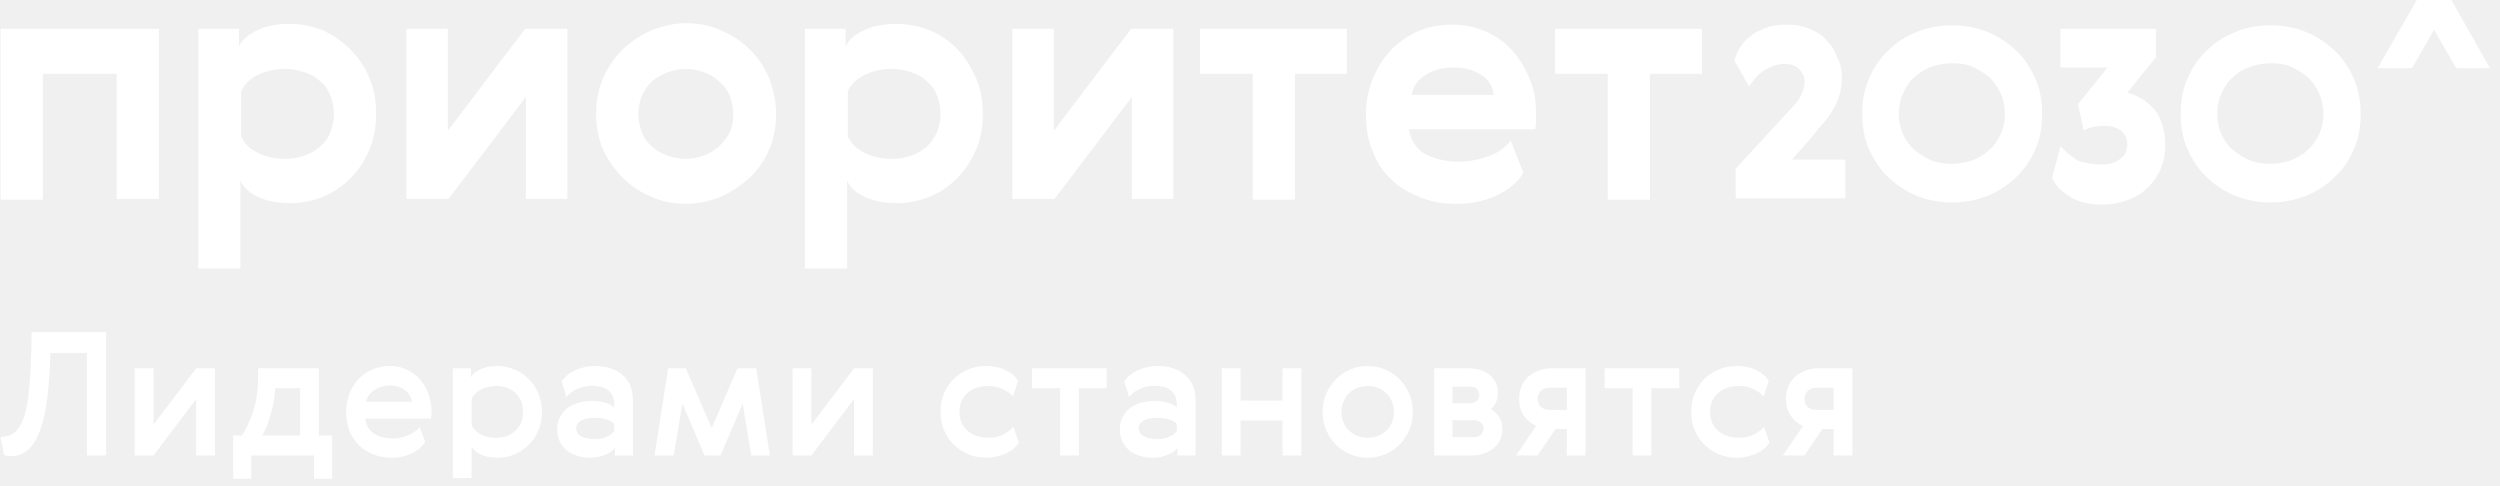
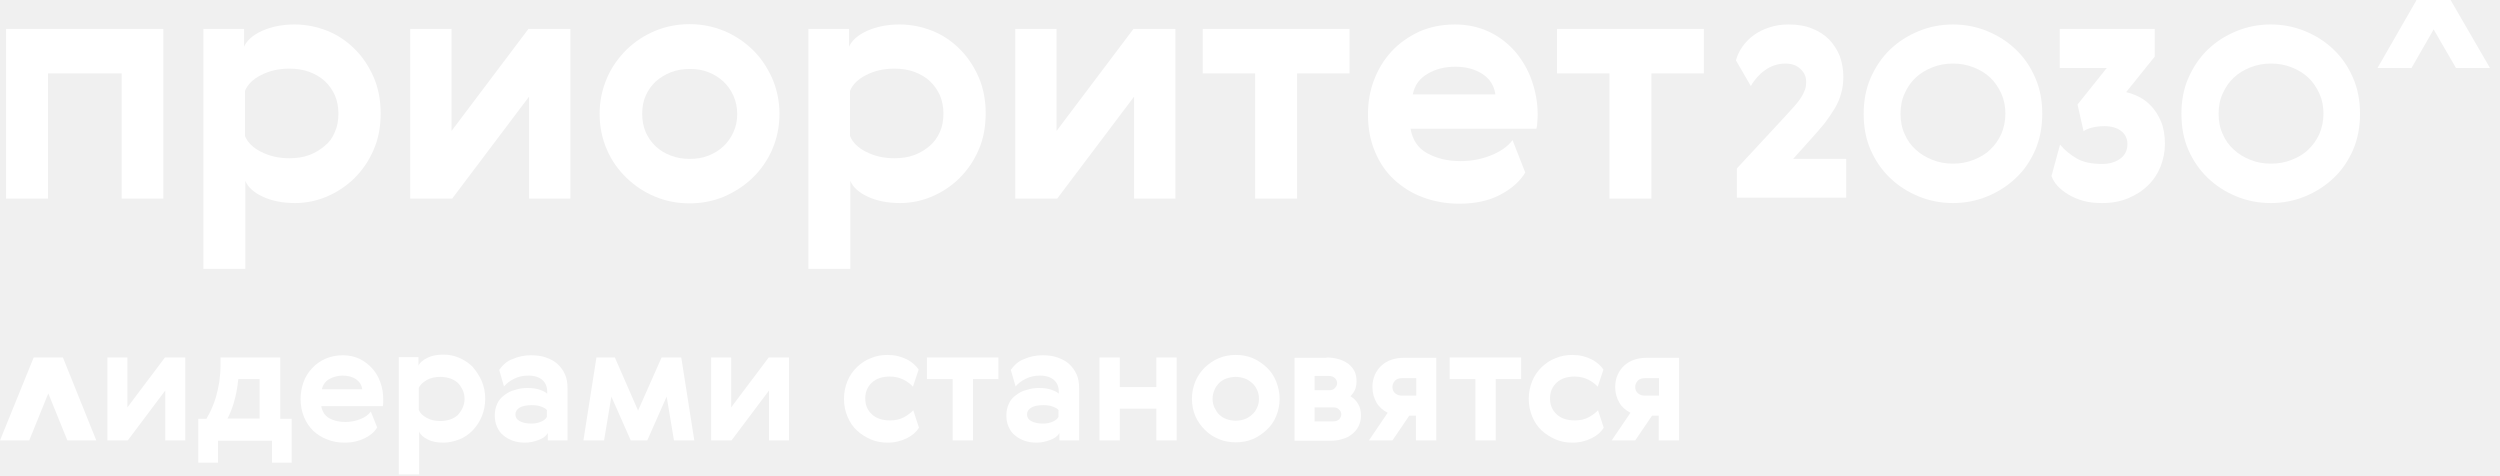
- <svg xmlns="http://www.w3.org/2000/svg" width="247" height="48" viewBox="0 0 247 48" fill="none">
-   <g clip-path="url(#clip0)">
-     <path d="M15.697 2.848V19.656H11.53V7.293H4.237V19.725H0.069V2.848H15.697Z" fill="white" />
-     <path d="M36.465 7.64C36.951 8.751 37.159 9.932 37.159 11.252C37.159 12.571 36.951 13.752 36.465 14.863C35.978 15.975 35.353 16.878 34.589 17.642C33.825 18.406 32.922 19.031 31.881 19.448C30.839 19.864 29.797 20.073 28.686 20.073C27.435 20.073 26.394 19.864 25.491 19.448C24.588 19.031 24.032 18.475 23.754 17.85V26.532H19.587V2.848H23.615V4.584C23.893 3.959 24.518 3.403 25.421 2.986C26.324 2.57 27.366 2.361 28.616 2.361C29.727 2.361 30.839 2.57 31.881 2.986C32.922 3.473 33.825 4.098 34.589 4.862C35.353 5.626 36.048 6.598 36.465 7.64ZM32.645 13.057C32.853 12.502 32.992 11.877 32.992 11.252C32.992 10.627 32.853 10.002 32.645 9.446C32.436 8.89 32.089 8.404 31.672 8.057C31.256 7.64 30.769 7.362 30.144 7.154C29.519 6.945 28.894 6.806 28.199 6.806C27.158 6.806 26.255 7.015 25.421 7.432C24.588 7.848 24.102 8.404 23.824 9.029V13.474C24.102 14.099 24.588 14.655 25.421 15.072C26.255 15.489 27.158 15.697 28.199 15.697C28.894 15.697 29.589 15.558 30.144 15.35C30.769 15.141 31.256 14.794 31.672 14.447C32.089 14.099 32.436 13.613 32.645 13.057Z" fill="white" />
-     <path d="M44.243 2.848V12.919L51.884 2.848H56.051V19.656H51.953V9.585L44.313 19.656H40.145V2.848H44.243Z" fill="white" />
-     <path d="M76.679 11.251C76.679 12.501 76.471 13.682 75.985 14.793C75.498 15.904 74.873 16.807 74.04 17.571C73.206 18.335 72.303 18.96 71.192 19.447C70.15 19.863 68.969 20.141 67.789 20.141C66.608 20.141 65.427 19.933 64.385 19.447C63.344 19.03 62.371 18.405 61.538 17.571C60.704 16.738 60.079 15.835 59.593 14.793C59.107 13.682 58.898 12.501 58.898 11.251C58.898 10.001 59.107 8.82 59.593 7.709C60.079 6.597 60.704 5.694 61.538 4.861C62.371 4.097 63.274 3.472 64.385 2.986C65.427 2.569 66.608 2.291 67.789 2.291C68.969 2.291 70.15 2.499 71.192 2.986C72.234 3.402 73.206 4.027 74.04 4.861C74.873 5.625 75.498 6.597 75.985 7.709C76.401 8.82 76.679 10.001 76.679 11.251ZM63.413 9.445C63.205 10.001 63.066 10.626 63.066 11.251C63.066 11.876 63.205 12.501 63.413 13.057C63.621 13.612 63.969 14.098 64.385 14.446C64.802 14.863 65.288 15.14 65.913 15.349C66.469 15.557 67.094 15.696 67.789 15.696C68.414 15.696 69.039 15.557 69.595 15.349C70.15 15.14 70.636 14.793 71.053 14.446C71.47 14.029 71.817 13.612 72.095 13.057C72.373 12.501 72.442 11.945 72.442 11.251C72.442 10.626 72.303 10.001 72.095 9.445C71.817 8.889 71.539 8.403 71.053 8.056C70.636 7.639 70.15 7.361 69.595 7.153C69.039 6.945 68.414 6.806 67.789 6.806C67.164 6.806 66.539 6.945 65.913 7.153C65.358 7.361 64.802 7.709 64.385 8.056C64.038 8.403 63.691 8.889 63.413 9.445Z" fill="white" />
-     <path d="M96.404 7.64C96.89 8.751 97.099 9.932 97.099 11.252C97.099 12.571 96.89 13.752 96.404 14.863C95.918 15.975 95.293 16.878 94.529 17.642C93.765 18.406 92.862 19.031 91.82 19.448C90.778 19.864 89.736 20.073 88.625 20.073C87.375 20.073 86.333 19.864 85.43 19.448C84.527 19.031 83.972 18.475 83.694 17.85V26.532H79.526V2.848H83.555V4.584C83.833 3.959 84.458 3.403 85.361 2.986C86.264 2.57 87.305 2.361 88.556 2.361C89.667 2.361 90.778 2.57 91.82 2.986C92.862 3.403 93.765 4.028 94.529 4.792C95.293 5.556 95.918 6.598 96.404 7.64ZM92.584 13.057C92.793 12.502 92.931 11.877 92.931 11.252C92.931 10.627 92.793 10.002 92.584 9.446C92.376 8.89 92.028 8.404 91.612 8.057C91.195 7.64 90.709 7.362 90.084 7.154C89.459 6.945 88.834 6.806 88.139 6.806C87.097 6.806 86.194 7.015 85.361 7.432C84.527 7.848 84.041 8.404 83.763 9.029V13.474C84.041 14.099 84.527 14.655 85.361 15.072C86.194 15.489 87.097 15.697 88.139 15.697C88.834 15.697 89.528 15.558 90.084 15.35C90.709 15.141 91.195 14.794 91.612 14.447C91.959 14.099 92.306 13.613 92.584 13.057Z" fill="white" />
-     <path d="M104.114 2.848V12.919L111.755 2.848H115.922V19.656H111.824V9.585L104.184 19.656H100.017V2.848H104.114Z" fill="white" />
-     <path d="M133.147 7.293H127.938V19.725H123.771V7.293H118.562V2.848H133.078V7.293H133.147Z" fill="white" />
-     <path d="M144.121 15.976C145.163 15.976 146.136 15.767 147.108 15.42C148.08 15.073 148.775 14.517 149.261 13.892L150.511 17.087C149.956 17.99 149.122 18.684 148.011 19.24C146.9 19.796 145.51 20.143 143.913 20.143C142.663 20.143 141.413 19.934 140.371 19.518C139.329 19.101 138.287 18.545 137.523 17.781C136.69 17.017 136.064 16.114 135.648 15.003C135.161 13.892 134.953 12.711 134.953 11.322C134.953 10.141 135.161 8.96 135.578 7.919C135.995 6.877 136.551 5.904 137.315 5.071C138.079 4.237 138.982 3.612 140.023 3.126C141.065 2.64 142.246 2.432 143.566 2.432C144.816 2.432 145.927 2.709 146.969 3.196C148.011 3.682 148.844 4.307 149.539 5.14C150.233 5.974 150.789 6.877 151.206 7.988C151.623 9.03 151.761 10.141 151.761 11.322C151.761 11.53 151.761 11.808 151.761 12.086C151.761 12.364 151.692 12.572 151.692 12.781H139.19C139.398 13.892 139.954 14.725 140.787 15.211C141.76 15.698 142.871 15.976 144.121 15.976ZM147.594 9.377C147.455 8.474 147.038 7.78 146.274 7.363C145.51 6.877 144.677 6.668 143.635 6.668C142.593 6.668 141.69 6.877 140.926 7.363C140.093 7.849 139.607 8.544 139.468 9.377H147.594Z" fill="white" />
-     <path d="M168.222 7.293H163.013V19.725H158.846V7.293H153.637V2.848H168.153V7.293H168.222Z" fill="white" />
-     <path d="M176.279 6.321C175.862 6.321 175.515 6.391 175.168 6.53C174.82 6.668 174.543 6.807 174.195 7.016C173.918 7.224 173.64 7.432 173.431 7.71C173.223 7.988 173.015 8.266 172.806 8.544L171.348 5.974C171.487 5.488 171.695 5.002 171.973 4.585C172.251 4.168 172.667 3.751 173.084 3.473C173.501 3.126 174.056 2.918 174.612 2.709C175.168 2.501 175.793 2.432 176.487 2.432C177.39 2.432 178.154 2.571 178.779 2.848C179.474 3.126 180.03 3.473 180.446 3.96C180.933 4.446 181.28 5.002 181.488 5.627C181.835 6.252 181.974 6.877 181.974 7.641C181.974 8.266 181.905 8.822 181.766 9.308C181.627 9.794 181.419 10.28 181.141 10.766C180.863 11.252 180.516 11.739 180.099 12.225C179.682 12.711 179.196 13.267 178.71 13.892L177.043 15.767H182.322V19.587H171.487V16.67L176.279 11.461C176.626 11.114 176.904 10.766 177.182 10.489C177.46 10.211 177.668 9.933 177.807 9.655C177.946 9.377 178.085 9.169 178.154 8.891C178.224 8.683 178.293 8.405 178.293 8.058C178.293 7.571 178.085 7.155 177.738 6.807C177.39 6.46 176.904 6.321 176.279 6.321Z" fill="white" />
-     <path d="M189.475 3.125C190.517 2.708 191.698 2.5 192.879 2.5C194.059 2.5 195.24 2.708 196.282 3.125C197.324 3.542 198.296 4.167 199.13 4.931C199.963 5.695 200.588 6.667 201.074 7.709C201.561 8.82 201.769 10.001 201.769 11.251C201.769 12.571 201.561 13.752 201.074 14.794C200.588 15.905 199.963 16.808 199.13 17.572C198.296 18.336 197.393 18.961 196.282 19.378C195.171 19.794 194.059 20.003 192.879 20.003C191.698 20.003 190.517 19.794 189.475 19.378C188.364 18.961 187.461 18.336 186.628 17.572C185.794 16.808 185.169 15.835 184.683 14.794C184.197 13.752 183.988 12.502 183.988 11.251C183.988 9.932 184.197 8.751 184.683 7.709C185.169 6.598 185.794 5.695 186.628 4.931C187.461 4.097 188.433 3.542 189.475 3.125ZM192.879 16.183C193.573 16.183 194.268 16.044 194.893 15.835C195.518 15.558 196.074 15.28 196.56 14.794C197.046 14.377 197.393 13.821 197.671 13.266C197.949 12.641 198.088 12.015 198.088 11.251C198.088 10.557 197.949 9.862 197.671 9.237C197.393 8.612 197.046 8.126 196.56 7.64C196.074 7.223 195.518 6.876 194.893 6.598C194.268 6.32 193.573 6.251 192.879 6.251C192.115 6.251 191.49 6.39 190.795 6.598C190.17 6.876 189.614 7.154 189.128 7.64C188.642 8.056 188.295 8.612 188.017 9.237C187.739 9.862 187.6 10.487 187.6 11.251C187.6 12.015 187.739 12.641 188.017 13.266C188.295 13.891 188.642 14.377 189.128 14.794C189.614 15.21 190.17 15.558 190.795 15.835C191.49 16.113 192.115 16.183 192.879 16.183Z" fill="white" />
-     <path d="M207.674 16.253C208.438 16.253 209.063 16.044 209.479 15.697C209.966 15.35 210.174 14.864 210.174 14.238C210.174 13.683 209.966 13.266 209.549 12.919C209.132 12.572 208.576 12.433 207.882 12.433C207.396 12.433 206.979 12.502 206.632 12.572C206.284 12.71 206.007 12.78 205.868 12.919L205.312 10.279L208.229 6.668H203.576V2.848H213.022V5.626L210.174 9.168C210.591 9.238 211.007 9.446 211.424 9.654C211.841 9.863 212.258 10.21 212.674 10.627C213.091 11.043 213.369 11.53 213.577 12.155C213.786 12.78 213.925 13.474 213.925 14.377C213.925 15.211 213.786 15.905 213.508 16.6C213.23 17.294 212.813 17.92 212.258 18.475C211.702 19.031 211.077 19.448 210.313 19.725C209.549 20.003 208.715 20.212 207.743 20.212C207.048 20.212 206.423 20.142 205.868 20.003C205.312 19.864 204.826 19.656 204.409 19.378C203.992 19.1 203.645 18.823 203.367 18.545C203.089 18.197 202.881 17.92 202.742 17.572L203.576 14.447C204.062 15.002 204.617 15.419 205.243 15.836C205.729 16.044 206.632 16.253 207.674 16.253Z" fill="white" />
-     <path d="M220.939 3.125C221.981 2.708 223.162 2.5 224.342 2.5C225.523 2.5 226.704 2.708 227.746 3.125C228.788 3.542 229.76 4.167 230.594 4.931C231.427 5.695 232.052 6.667 232.538 7.709C233.024 8.82 233.233 10.001 233.233 11.251C233.233 12.571 233.024 13.752 232.538 14.794C232.052 15.905 231.427 16.808 230.594 17.572C229.76 18.336 228.857 18.961 227.746 19.378C226.635 19.794 225.523 20.003 224.342 20.003C223.162 20.003 221.981 19.794 220.939 19.378C219.828 18.961 218.925 18.336 218.091 17.572C217.258 16.808 216.633 15.835 216.147 14.794C215.661 13.752 215.452 12.502 215.452 11.251C215.452 9.932 215.661 8.751 216.147 7.709C216.633 6.598 217.258 5.695 218.091 4.931C218.925 4.097 219.897 3.542 220.939 3.125ZM224.342 16.183C225.037 16.183 225.732 16.044 226.357 15.835C226.982 15.558 227.537 15.28 228.024 14.794C228.51 14.377 228.857 13.821 229.135 13.266C229.413 12.641 229.552 12.015 229.552 11.251C229.552 10.557 229.413 9.862 229.135 9.237C228.857 8.612 228.51 8.126 228.024 7.64C227.537 7.223 226.982 6.876 226.357 6.598C225.732 6.32 225.037 6.251 224.342 6.251C223.578 6.251 222.953 6.39 222.259 6.598C221.634 6.876 221.078 7.154 220.592 7.64C220.106 8.056 219.758 8.612 219.481 9.237C219.203 9.862 219.064 10.487 219.064 11.251C219.064 12.015 219.203 12.641 219.481 13.266C219.758 13.891 220.106 14.377 220.592 14.794C221.078 15.21 221.634 15.558 222.259 15.835C222.953 16.113 223.648 16.183 224.342 16.183Z" fill="white" />
-     <path d="M242.192 0H238.789L234.899 6.737H238.303L242.192 0Z" fill="white" />
-     <path d="M238.789 0H242.192L246.012 6.737H242.679L238.789 0Z" fill="white" />
-     <path d="M10.489 32.795V45.002H8.585V34.869H4.981C4.936 36.626 4.828 38.145 4.658 39.425C4.488 40.706 4.244 41.766 3.927 42.604C3.61 43.443 3.213 44.066 2.737 44.474C2.272 44.871 1.717 45.07 1.071 45.07C0.946 45.07 0.821 45.058 0.697 45.036C0.572 45.013 0.47 44.985 0.391 44.951L0.051 43.182C0.391 43.16 0.702 43.097 0.986 42.995C1.269 42.882 1.519 42.695 1.734 42.434C1.961 42.162 2.159 41.794 2.329 41.329C2.499 40.853 2.641 40.236 2.754 39.476C2.867 38.706 2.952 37.776 3.009 36.688C3.077 35.6 3.117 34.302 3.128 32.795H10.489Z" fill="white" />
-     <path d="M15.166 36.382V41.958L19.383 36.382H21.236V45.002H19.383V39.425L15.166 45.002H13.313V36.382H15.166Z" fill="white" />
-     <path d="M23.905 43.029C24.313 42.417 24.681 41.624 25.01 40.649C25.339 39.663 25.503 38.479 25.503 37.096V36.382H31.505V43.029H32.814V47.297H31.029V45.002H24.823V47.297H23.038V43.029H23.905ZM29.651 43.029V38.354H27.203C27.113 39.431 26.937 40.372 26.676 41.176C26.427 41.981 26.172 42.599 25.911 43.029H29.651Z" fill="white" />
-     <path d="M38.809 43.319C39.353 43.319 39.869 43.211 40.356 42.995C40.855 42.769 41.224 42.502 41.462 42.196L42.005 43.642C41.892 43.846 41.733 44.044 41.529 44.236C41.325 44.429 41.082 44.599 40.798 44.746C40.515 44.894 40.198 45.007 39.846 45.087C39.506 45.177 39.138 45.223 38.741 45.223C38.095 45.223 37.495 45.121 36.939 44.916C36.384 44.701 35.902 44.401 35.494 44.016C35.086 43.619 34.769 43.143 34.542 42.587C34.315 42.021 34.202 41.392 34.202 40.7C34.202 40.088 34.298 39.51 34.491 38.966C34.695 38.422 34.984 37.941 35.358 37.521C35.732 37.102 36.185 36.773 36.718 36.535C37.251 36.286 37.852 36.161 38.52 36.161C39.144 36.161 39.71 36.286 40.22 36.535C40.73 36.773 41.161 37.102 41.513 37.521C41.875 37.929 42.153 38.411 42.346 38.966C42.538 39.51 42.635 40.083 42.635 40.683C42.635 40.933 42.617 41.159 42.584 41.363H36.089C36.18 42.032 36.469 42.525 36.956 42.842C37.444 43.16 38.061 43.319 38.809 43.319ZM40.696 39.697C40.64 39.21 40.402 38.819 39.982 38.524C39.574 38.23 39.087 38.082 38.52 38.082C38.226 38.082 37.948 38.122 37.687 38.201C37.427 38.281 37.189 38.394 36.973 38.541C36.769 38.677 36.594 38.847 36.446 39.051C36.31 39.244 36.219 39.459 36.174 39.697H40.696Z" fill="white" />
-     <path d="M53.191 38.864C53.429 39.42 53.548 40.032 53.548 40.7C53.548 41.369 53.429 41.981 53.191 42.536C52.953 43.092 52.63 43.568 52.222 43.965C51.814 44.361 51.344 44.673 50.811 44.9C50.289 45.115 49.74 45.223 49.162 45.223C48.516 45.223 47.96 45.115 47.496 44.9C47.031 44.684 46.731 44.412 46.595 44.084V48.623H44.742V36.382H46.527V37.3C46.674 36.971 46.98 36.7 47.445 36.484C47.921 36.269 48.482 36.161 49.128 36.161C49.717 36.161 50.278 36.274 50.811 36.501C51.344 36.717 51.814 37.028 52.222 37.436C52.63 37.833 52.953 38.309 53.191 38.864ZM51.678 40.683C51.678 39.913 51.429 39.295 50.93 38.83C50.443 38.365 49.797 38.133 48.992 38.133C48.709 38.133 48.436 38.167 48.176 38.235C47.915 38.303 47.677 38.394 47.462 38.507C47.258 38.621 47.076 38.757 46.918 38.915C46.77 39.074 46.663 39.244 46.595 39.425V41.975C46.663 42.157 46.77 42.327 46.918 42.485C47.076 42.644 47.258 42.78 47.462 42.893C47.677 43.007 47.915 43.097 48.176 43.166C48.436 43.222 48.709 43.251 48.992 43.251C49.797 43.251 50.443 43.018 50.93 42.553C51.429 42.089 51.678 41.465 51.678 40.683Z" fill="white" />
-     <path d="M60.682 41.924C60.568 41.72 60.33 41.562 59.968 41.448C59.616 41.335 59.225 41.278 58.794 41.278C58.194 41.278 57.729 41.375 57.401 41.567C57.083 41.749 56.924 42.004 56.924 42.332C56.924 42.65 57.083 42.905 57.401 43.097C57.729 43.29 58.194 43.386 58.794 43.386C59.214 43.386 59.599 43.307 59.951 43.148C60.313 42.99 60.557 42.791 60.682 42.553V41.924ZM55.496 37.691C55.814 37.215 56.267 36.841 56.856 36.569C57.457 36.297 58.097 36.161 58.778 36.161C59.911 36.161 60.818 36.456 61.498 37.045C62.189 37.623 62.535 38.456 62.535 39.544V45.002H60.75V44.254C60.648 44.401 60.506 44.537 60.325 44.661C60.143 44.775 59.939 44.877 59.713 44.968C59.497 45.047 59.271 45.109 59.033 45.155C58.794 45.2 58.556 45.223 58.319 45.223C57.843 45.223 57.401 45.155 56.992 45.019C56.596 44.894 56.25 44.712 55.955 44.474C55.672 44.225 55.451 43.931 55.292 43.59C55.134 43.239 55.054 42.842 55.054 42.4C55.054 41.947 55.145 41.55 55.326 41.21C55.508 40.859 55.751 40.564 56.057 40.326C56.375 40.088 56.737 39.913 57.145 39.799C57.565 39.675 58.007 39.612 58.471 39.612C58.947 39.612 59.384 39.669 59.781 39.782C60.189 39.896 60.489 40.049 60.682 40.241V39.884C60.682 39.567 60.619 39.295 60.495 39.068C60.381 38.842 60.228 38.66 60.036 38.524C59.843 38.377 59.616 38.275 59.356 38.218C59.095 38.15 58.823 38.116 58.539 38.116C58.007 38.116 57.508 38.218 57.043 38.422C56.59 38.615 56.233 38.887 55.972 39.238L55.496 37.691Z" fill="white" />
-     <path d="M72.865 36.382H74.718L76.061 45.002H74.225L73.375 39.884L71.182 45.002H69.601L67.424 39.867L66.557 45.002H64.67L66.013 36.382H67.764L70.315 42.298L72.865 36.382Z" fill="white" />
-     <path d="M80.165 36.382V41.958L84.381 36.382H86.234V45.002H84.381V39.425L80.165 45.002H78.312V36.382H80.165Z" fill="white" />
-     <path d="M100.66 43.709C100.547 43.913 100.388 44.106 100.184 44.288C99.98 44.469 99.737 44.627 99.453 44.764C99.181 44.9 98.87 45.007 98.518 45.087C98.178 45.177 97.81 45.223 97.413 45.223C96.812 45.223 96.24 45.115 95.696 44.9C95.163 44.673 94.687 44.361 94.268 43.965C93.86 43.568 93.531 43.092 93.282 42.536C93.044 41.981 92.925 41.363 92.925 40.683C92.925 40.003 93.044 39.386 93.282 38.83C93.531 38.275 93.86 37.799 94.268 37.402C94.687 37.005 95.163 36.7 95.696 36.484C96.24 36.269 96.812 36.161 97.413 36.161C98.184 36.161 98.853 36.308 99.419 36.603C99.986 36.898 100.377 37.243 100.592 37.64L100.082 39.17C99.856 38.898 99.527 38.66 99.096 38.456C98.665 38.241 98.195 38.133 97.685 38.133C96.812 38.133 96.11 38.365 95.577 38.83C95.056 39.295 94.795 39.913 94.795 40.683C94.795 41.454 95.056 42.077 95.577 42.553C96.11 43.018 96.812 43.251 97.685 43.251C98.229 43.251 98.711 43.143 99.13 42.927C99.549 42.701 99.878 42.451 100.116 42.179L100.66 43.709Z" fill="white" />
-     <path d="M109.346 38.354H106.592V45.002H104.739V38.354H101.968V36.382H109.346V38.354Z" fill="white" />
-     <path d="M116.267 41.924C116.153 41.72 115.915 41.562 115.553 41.448C115.201 41.335 114.81 41.278 114.379 41.278C113.779 41.278 113.314 41.375 112.985 41.567C112.668 41.749 112.509 42.004 112.509 42.332C112.509 42.65 112.668 42.905 112.985 43.097C113.314 43.29 113.779 43.386 114.379 43.386C114.799 43.386 115.184 43.307 115.536 43.148C115.898 42.99 116.142 42.791 116.267 42.553V41.924ZM111.081 37.691C111.399 37.215 111.852 36.841 112.441 36.569C113.042 36.297 113.682 36.161 114.362 36.161C115.496 36.161 116.403 36.456 117.083 37.045C117.774 37.623 118.12 38.456 118.12 39.544V45.002H116.335V44.254C116.233 44.401 116.091 44.537 115.91 44.661C115.728 44.775 115.524 44.877 115.297 44.968C115.082 45.047 114.855 45.109 114.617 45.155C114.379 45.2 114.141 45.223 113.903 45.223C113.427 45.223 112.985 45.155 112.577 45.019C112.181 44.894 111.835 44.712 111.54 44.474C111.257 44.225 111.036 43.931 110.877 43.59C110.719 43.239 110.639 42.842 110.639 42.4C110.639 41.947 110.73 41.55 110.911 41.21C111.093 40.859 111.336 40.564 111.642 40.326C111.96 40.088 112.322 39.913 112.73 39.799C113.15 39.675 113.592 39.612 114.056 39.612C114.532 39.612 114.969 39.669 115.366 39.782C115.774 39.896 116.074 40.049 116.267 40.241V39.884C116.267 39.567 116.204 39.295 116.08 39.068C115.966 38.842 115.813 38.66 115.621 38.524C115.428 38.377 115.201 38.275 114.94 38.218C114.68 38.15 114.408 38.116 114.124 38.116C113.592 38.116 113.093 38.218 112.628 38.422C112.175 38.615 111.818 38.887 111.557 39.238L111.081 37.691Z" fill="white" />
-     <path d="M122.567 36.382V39.578H126.716V36.382H128.569V45.002H126.716V41.55H122.567V45.002H120.714V36.382H122.567Z" fill="white" />
-     <path d="M139.23 38.898C139.468 39.454 139.587 40.054 139.587 40.7C139.587 41.346 139.468 41.947 139.23 42.502C138.992 43.058 138.669 43.539 138.261 43.947C137.853 44.344 137.377 44.656 136.833 44.883C136.3 45.109 135.734 45.223 135.133 45.223C134.532 45.223 133.96 45.109 133.416 44.883C132.883 44.656 132.413 44.344 132.005 43.947C131.597 43.539 131.274 43.058 131.036 42.502C130.798 41.947 130.679 41.346 130.679 40.7C130.679 40.054 130.798 39.454 131.036 38.898C131.274 38.343 131.597 37.861 132.005 37.453C132.413 37.045 132.883 36.728 133.416 36.501C133.96 36.274 134.532 36.161 135.133 36.161C135.734 36.161 136.3 36.274 136.833 36.501C137.377 36.728 137.853 37.045 138.261 37.453C138.669 37.861 138.992 38.343 139.23 38.898ZM132.532 40.7C132.532 41.086 132.6 41.437 132.736 41.754C132.872 42.06 133.053 42.327 133.28 42.553C133.518 42.769 133.796 42.939 134.113 43.063C134.43 43.188 134.77 43.251 135.133 43.251C135.496 43.251 135.836 43.188 136.153 43.063C136.47 42.939 136.742 42.769 136.969 42.553C137.207 42.327 137.388 42.06 137.513 41.754C137.649 41.437 137.717 41.091 137.717 40.717C137.717 40.332 137.649 39.981 137.513 39.663C137.388 39.346 137.207 39.074 136.969 38.847C136.742 38.621 136.47 38.445 136.153 38.32C135.836 38.196 135.496 38.133 135.133 38.133C134.77 38.133 134.43 38.196 134.113 38.32C133.796 38.445 133.518 38.621 133.28 38.847C133.053 39.074 132.872 39.346 132.736 39.663C132.6 39.981 132.532 40.326 132.532 40.7Z" fill="white" />
-     <path d="M144.998 36.382C145.429 36.382 145.825 36.433 146.188 36.535C146.551 36.637 146.862 36.79 147.123 36.994C147.395 37.198 147.605 37.453 147.752 37.759C147.911 38.054 147.99 38.394 147.99 38.779C147.99 39.142 147.933 39.454 147.82 39.714C147.718 39.964 147.542 40.202 147.293 40.428C147.656 40.621 147.933 40.882 148.126 41.21C148.33 41.539 148.432 41.953 148.432 42.451C148.432 42.848 148.347 43.205 148.177 43.523C148.018 43.828 147.797 44.095 147.514 44.322C147.242 44.537 146.919 44.707 146.545 44.831C146.171 44.945 145.774 45.002 145.355 45.002H141.7V36.382H144.998ZM145.661 43.182C145.922 43.182 146.137 43.109 146.307 42.961C146.488 42.803 146.579 42.593 146.579 42.332C146.579 42.094 146.488 41.902 146.307 41.754C146.137 41.596 145.916 41.516 145.644 41.516H143.502V43.182H145.661ZM145.253 39.833C145.525 39.833 145.74 39.76 145.899 39.612C146.069 39.454 146.154 39.261 146.154 39.034C146.154 38.774 146.069 38.57 145.899 38.422C145.729 38.275 145.514 38.201 145.253 38.201H143.502V39.833H145.253Z" fill="white" />
-     <path d="M156.652 36.382V45.002H154.799V42.383H153.694L151.909 45.002H149.783L151.773 42.094C151.251 41.845 150.837 41.494 150.531 41.04C150.237 40.576 150.089 40.026 150.089 39.391C150.089 38.938 150.169 38.524 150.327 38.15C150.497 37.776 150.724 37.459 151.007 37.198C151.302 36.938 151.648 36.739 152.045 36.603C152.441 36.456 152.866 36.382 153.32 36.382H156.652ZM153.099 38.303C152.736 38.303 152.447 38.411 152.232 38.626C152.028 38.83 151.926 39.097 151.926 39.425C151.926 39.765 152.033 40.032 152.249 40.224C152.475 40.406 152.759 40.496 153.099 40.496H154.799V38.303H153.099Z" fill="white" />
-     <path d="M165.911 38.354H163.157V45.002H161.304V38.354H158.532V36.382H165.911V38.354Z" fill="white" />
-     <path d="M174.823 43.709C174.71 43.913 174.551 44.106 174.347 44.288C174.143 44.469 173.9 44.627 173.616 44.764C173.344 44.9 173.033 45.007 172.681 45.087C172.341 45.177 171.973 45.223 171.576 45.223C170.975 45.223 170.403 45.115 169.859 44.9C169.326 44.673 168.85 44.361 168.431 43.965C168.023 43.568 167.694 43.092 167.445 42.536C167.207 41.981 167.088 41.363 167.088 40.683C167.088 40.003 167.207 39.386 167.445 38.83C167.694 38.275 168.023 37.799 168.431 37.402C168.85 37.005 169.326 36.7 169.859 36.484C170.403 36.269 170.975 36.161 171.576 36.161C172.347 36.161 173.016 36.308 173.582 36.603C174.149 36.898 174.54 37.243 174.755 37.64L174.245 39.17C174.019 38.898 173.69 38.66 173.259 38.456C172.829 38.241 172.358 38.133 171.848 38.133C170.975 38.133 170.273 38.365 169.74 38.83C169.219 39.295 168.958 39.913 168.958 40.683C168.958 41.454 169.219 42.077 169.74 42.553C170.273 43.018 170.975 43.251 171.848 43.251C172.392 43.251 172.874 43.143 173.293 42.927C173.713 42.701 174.041 42.451 174.279 42.179L174.823 43.709Z" fill="white" />
-     <path d="M183.016 36.382V45.002H181.163V42.383H180.058L178.273 45.002H176.148L178.137 42.094C177.616 41.845 177.202 41.494 176.896 41.04C176.601 40.576 176.454 40.026 176.454 39.391C176.454 38.938 176.533 38.524 176.692 38.15C176.862 37.776 177.089 37.459 177.372 37.198C177.667 36.938 178.012 36.739 178.409 36.603C178.806 36.456 179.231 36.382 179.684 36.382H183.016ZM179.463 38.303C179.101 38.303 178.812 38.411 178.596 38.626C178.392 38.83 178.29 39.097 178.29 39.425C178.29 39.765 178.398 40.032 178.613 40.224C178.84 40.406 179.123 40.496 179.463 40.496H181.163V38.303H179.463Z" fill="white" />
-   </g>
-   <defs>
-     <clipPath id="clip0">
-       <rect width="246.013" height="47.23" fill="white" />
-     </clipPath>
-   </defs>
+ <svg xmlns="http://www.w3.org/2000/svg" width="247" height="47" viewBox="0 0 247 47" fill="none">
+   <path d="M16.137 2.857V19.622H12.024V7.253H4.741V19.622H0.597V2.857H16.137Z" fill="white" />
+   <path d="M36.92 7.63C37.391 8.728 37.611 9.921 37.611 11.209C37.611 12.496 37.391 13.72 36.92 14.787C36.45 15.886 35.822 16.797 35.037 17.582C34.252 18.366 33.341 18.963 32.337 19.403C31.301 19.842 30.265 20.062 29.134 20.062C27.91 20.062 26.843 19.842 25.964 19.434C25.085 19.026 24.488 18.492 24.237 17.864V26.561H20.093V2.857H24.111V4.616C24.394 3.988 24.99 3.454 25.901 3.046C26.811 2.638 27.879 2.418 29.103 2.418C30.233 2.418 31.301 2.638 32.337 3.046C33.373 3.454 34.283 4.082 35.068 4.867C35.853 5.652 36.45 6.562 36.92 7.63ZM33.09 13.029C33.341 12.464 33.436 11.868 33.436 11.209C33.436 10.549 33.31 9.953 33.09 9.419C32.839 8.885 32.525 8.414 32.086 8.006C31.677 7.63 31.144 7.316 30.547 7.096C29.951 6.876 29.291 6.782 28.569 6.782C27.533 6.782 26.591 7.002 25.807 7.41C24.99 7.818 24.457 8.352 24.206 8.979V13.438C24.457 14.066 24.99 14.599 25.807 15.007C26.623 15.415 27.533 15.635 28.569 15.635C29.291 15.635 29.951 15.541 30.547 15.321C31.144 15.101 31.646 14.787 32.086 14.411C32.525 14.066 32.87 13.595 33.09 13.029Z" fill="white" />
+   <path d="M44.612 2.857V12.935L52.209 2.857H56.353V19.622H52.272V9.545L44.674 19.622H40.53V2.857H44.612Z" fill="white" />
+   <path d="M77.012 11.24C77.012 12.527 76.76 13.689 76.29 14.788C75.819 15.855 75.159 16.797 74.343 17.582C73.527 18.367 72.585 18.963 71.518 19.434C70.45 19.874 69.32 20.093 68.127 20.093C66.934 20.093 65.804 19.874 64.736 19.434C63.669 18.995 62.727 18.367 61.911 17.582C61.094 16.797 60.435 15.886 59.964 14.788C59.493 13.72 59.242 12.527 59.242 11.24C59.242 9.984 59.493 8.823 59.964 7.724C60.435 6.625 61.094 5.715 61.911 4.898C62.727 4.113 63.669 3.486 64.736 3.046C65.804 2.606 66.934 2.387 68.127 2.387C69.32 2.387 70.45 2.606 71.518 3.046C72.585 3.486 73.527 4.113 74.343 4.898C75.159 5.683 75.787 6.625 76.29 7.724C76.76 8.823 77.012 9.984 77.012 11.24ZM63.794 9.451C63.543 10.016 63.449 10.612 63.449 11.271C63.449 11.931 63.575 12.527 63.794 13.061C64.046 13.595 64.359 14.066 64.799 14.474C65.207 14.851 65.71 15.164 66.306 15.384C66.871 15.604 67.499 15.698 68.158 15.698C68.818 15.698 69.414 15.604 69.979 15.384C70.544 15.164 71.047 14.851 71.455 14.474C71.863 14.097 72.208 13.626 72.459 13.061C72.711 12.527 72.836 11.931 72.836 11.271C72.836 10.612 72.711 10.016 72.459 9.451C72.208 8.885 71.863 8.415 71.455 8.038C71.047 7.661 70.544 7.347 69.979 7.127C69.414 6.908 68.818 6.813 68.158 6.813C67.499 6.813 66.903 6.908 66.306 7.127C65.741 7.347 65.239 7.661 64.799 8.038C64.391 8.415 64.046 8.885 63.794 9.451Z" fill="white" />
+   <path d="M96.696 7.63C97.167 8.728 97.386 9.921 97.386 11.209C97.386 12.496 97.167 13.72 96.696 14.787C96.225 15.886 95.597 16.797 94.812 17.582C94.027 18.366 93.117 18.963 92.112 19.403C91.076 19.842 90.04 20.062 88.91 20.062C87.686 20.062 86.618 19.842 85.739 19.434C84.86 19.026 84.263 18.492 84.012 17.864V26.561H79.868V2.857H83.887V4.616C84.169 3.988 84.766 3.454 85.676 3.046C86.587 2.638 87.654 2.418 88.879 2.418C90.009 2.418 91.076 2.638 92.112 3.046C93.148 3.454 94.059 4.082 94.844 4.867C95.597 5.62 96.225 6.562 96.696 7.63ZM92.866 13.029C93.117 12.464 93.211 11.868 93.211 11.209C93.211 10.549 93.085 9.953 92.866 9.419C92.615 8.885 92.3 8.414 91.861 8.006C91.453 7.63 90.919 7.316 90.323 7.096C89.726 6.876 89.067 6.782 88.345 6.782C87.309 6.782 86.367 7.002 85.582 7.41C84.766 7.818 84.232 8.352 83.981 8.979V13.438C84.232 14.066 84.766 14.599 85.582 15.007C86.398 15.415 87.309 15.635 88.345 15.635C89.067 15.635 89.726 15.541 90.323 15.321C90.919 15.101 91.421 14.787 91.861 14.411C92.269 14.066 92.615 13.595 92.866 13.029Z" fill="white" />
+   <path d="M104.388 2.857V12.935L111.986 2.857H116.13V19.622H112.048V9.545L104.451 19.622H100.307V2.857H104.388Z" fill="white" />
+   <path d="M133.334 7.253H128.153V19.622H124.009V7.253H118.829V2.857H133.334V7.253Z" fill="white" />
+   <path d="M144.323 15.918C145.359 15.918 146.363 15.729 147.305 15.353C148.247 14.976 148.969 14.474 149.44 13.846L150.696 17.048C150.162 17.927 149.346 18.649 148.216 19.246C147.085 19.842 145.735 20.125 144.166 20.125C142.878 20.125 141.685 19.905 140.587 19.497C139.488 19.089 138.546 18.492 137.73 17.739C136.913 16.985 136.285 16.043 135.846 14.976C135.375 13.877 135.155 12.653 135.155 11.303C135.155 10.11 135.344 8.979 135.752 7.912C136.16 6.845 136.725 5.903 137.478 5.087C138.232 4.27 139.142 3.642 140.178 3.14C141.246 2.669 142.407 2.418 143.757 2.418C144.982 2.418 146.112 2.669 147.117 3.14C148.121 3.611 148.969 4.27 149.691 5.087C150.382 5.903 150.947 6.845 151.324 7.912C151.7 8.979 151.92 10.11 151.92 11.271C151.92 11.523 151.92 11.774 151.889 12.025C151.889 12.307 151.857 12.527 151.795 12.716H139.362C139.551 13.814 140.084 14.631 140.995 15.133C141.968 15.667 143.035 15.918 144.323 15.918ZM147.745 9.325C147.619 8.446 147.179 7.755 146.426 7.284C145.673 6.813 144.793 6.593 143.789 6.593C142.753 6.593 141.842 6.813 141.057 7.284C140.241 7.755 139.77 8.414 139.582 9.325H147.745Z" fill="white" />
+   <path d="M168.339 7.253H163.159V19.622H159.015V7.253H153.835V2.857H168.339V7.253Z" fill="white" />
+   <path d="M176.407 6.28C175.999 6.28 175.622 6.342 175.277 6.468C174.932 6.593 174.618 6.75 174.335 6.97C174.053 7.159 173.802 7.41 173.582 7.661C173.362 7.912 173.142 8.195 172.985 8.509L171.51 5.966C171.635 5.495 171.855 5.024 172.169 4.584C172.483 4.145 172.86 3.768 173.299 3.454C173.739 3.14 174.241 2.889 174.838 2.701C175.403 2.512 176.031 2.418 176.721 2.418C177.6 2.418 178.385 2.544 179.045 2.826C179.704 3.077 180.269 3.454 180.74 3.925C181.179 4.396 181.525 4.93 181.776 5.557C181.996 6.185 182.121 6.845 182.121 7.567C182.121 8.163 182.058 8.728 181.901 9.231C181.776 9.733 181.556 10.235 181.274 10.706C180.991 11.177 180.646 11.679 180.269 12.182C179.861 12.684 179.39 13.218 178.856 13.814L177.161 15.698H182.404V19.528H171.604V16.64L176.439 11.428C176.784 11.052 177.067 10.738 177.318 10.455C177.569 10.172 177.789 9.89 177.946 9.639C178.103 9.388 178.228 9.136 178.322 8.885C178.417 8.634 178.448 8.383 178.448 8.069C178.448 7.567 178.26 7.159 177.883 6.813C177.538 6.468 177.035 6.28 176.407 6.28Z" fill="white" />
+   <path d="M189.562 3.077C190.63 2.638 191.76 2.418 192.953 2.418C194.146 2.418 195.276 2.638 196.343 3.077C197.411 3.517 198.353 4.113 199.169 4.898C199.985 5.683 200.613 6.593 201.084 7.692C201.555 8.76 201.775 9.953 201.775 11.24C201.775 12.527 201.555 13.72 201.084 14.819C200.613 15.886 199.985 16.828 199.169 17.582C198.353 18.366 197.411 18.963 196.343 19.403C195.276 19.842 194.146 20.062 192.953 20.062C191.76 20.062 190.63 19.842 189.562 19.403C188.495 18.963 187.553 18.366 186.737 17.582C185.92 16.797 185.292 15.886 184.822 14.819C184.351 13.752 184.131 12.559 184.131 11.24C184.131 9.953 184.351 8.76 184.822 7.692C185.292 6.625 185.92 5.683 186.737 4.898C187.553 4.113 188.495 3.517 189.562 3.077ZM192.953 16.169C193.675 16.169 194.366 16.043 194.993 15.792C195.621 15.541 196.186 15.227 196.626 14.787C197.097 14.348 197.442 13.846 197.725 13.249C197.976 12.653 198.133 11.962 198.133 11.24C198.133 10.518 198.007 9.859 197.725 9.231C197.442 8.634 197.097 8.1 196.626 7.661C196.155 7.221 195.621 6.907 194.993 6.656C194.366 6.405 193.675 6.28 192.953 6.28C192.231 6.28 191.54 6.405 190.912 6.656C190.284 6.907 189.751 7.221 189.28 7.661C188.809 8.1 188.463 8.603 188.181 9.231C187.898 9.827 187.773 10.518 187.773 11.24C187.773 11.962 187.898 12.653 188.181 13.249C188.432 13.846 188.809 14.379 189.28 14.787C189.751 15.227 190.284 15.541 190.912 15.792C191.54 16.043 192.231 16.169 192.953 16.169Z" fill="white" />
+   <path d="M207.677 16.2C208.431 16.2 209.027 16.012 209.498 15.666C209.969 15.321 210.189 14.819 210.189 14.222C210.189 13.689 209.969 13.249 209.561 12.935C209.153 12.621 208.588 12.464 207.897 12.464C207.426 12.464 206.987 12.527 206.641 12.621C206.296 12.715 206.013 12.841 205.856 12.967L205.26 10.329L208.148 6.719H203.502V2.857H212.889V5.589L210.063 9.105C210.471 9.199 210.911 9.356 211.351 9.576C211.79 9.796 212.198 10.11 212.575 10.518C212.952 10.926 213.266 11.428 213.517 12.025C213.768 12.621 213.894 13.375 213.894 14.222C213.894 15.007 213.737 15.761 213.454 16.483C213.171 17.174 212.763 17.801 212.198 18.335C211.664 18.869 211.005 19.277 210.252 19.591C209.498 19.905 208.651 20.062 207.709 20.062C207.018 20.062 206.359 19.999 205.825 19.842C205.26 19.685 204.758 19.465 204.349 19.214C203.941 18.963 203.565 18.68 203.282 18.366C203 18.052 202.811 17.739 202.686 17.393L203.533 14.285C203.973 14.819 204.538 15.29 205.197 15.666C205.794 16.012 206.641 16.2 207.677 16.2Z" fill="white" />
+   <path d="M220.957 3.077C222.024 2.638 223.154 2.418 224.347 2.418C225.54 2.418 226.671 2.638 227.738 3.077C228.805 3.517 229.747 4.113 230.564 4.898C231.38 5.683 232.008 6.593 232.479 7.692C232.95 8.76 233.169 9.953 233.169 11.24C233.169 12.527 232.95 13.72 232.479 14.819C232.008 15.886 231.38 16.828 230.564 17.582C229.747 18.366 228.805 18.963 227.738 19.403C226.671 19.842 225.54 20.062 224.347 20.062C223.154 20.062 222.024 19.842 220.957 19.403C219.889 18.963 218.947 18.366 218.131 17.582C217.315 16.797 216.687 15.886 216.216 14.819C215.745 13.752 215.525 12.559 215.525 11.24C215.525 9.953 215.745 8.76 216.216 7.692C216.687 6.625 217.315 5.683 218.131 4.898C218.947 4.113 219.889 3.517 220.957 3.077ZM224.379 16.169C225.101 16.169 225.792 16.043 226.419 15.792C227.047 15.541 227.612 15.227 228.052 14.787C228.523 14.348 228.868 13.846 229.151 13.249C229.402 12.653 229.559 11.962 229.559 11.24C229.559 10.518 229.433 9.859 229.151 9.231C228.868 8.634 228.523 8.1 228.052 7.661C227.581 7.221 227.047 6.907 226.419 6.656C225.792 6.405 225.101 6.28 224.379 6.28C223.657 6.28 222.966 6.405 222.338 6.656C221.71 6.907 221.176 7.221 220.706 7.661C220.235 8.1 219.889 8.603 219.607 9.231C219.324 9.827 219.199 10.518 219.199 11.24C219.199 11.962 219.324 12.653 219.607 13.249C219.858 13.846 220.235 14.379 220.706 14.787C221.176 15.227 221.71 15.541 222.338 15.792C222.935 16.043 223.625 16.169 224.379 16.169Z" fill="white" />
+   <path d="M242.117 0H238.758L234.896 6.718H238.256L242.117 0Z" fill="white" />
+   <path d="M238.758 0H242.117L246.01 6.718H242.651L238.758 0Z" fill="white" />
+   <path d="M12.589 35.32V40.249L16.294 35.32H18.303V43.514H16.325V38.585L12.621 43.514H10.611V35.32H12.589Z" fill="white" />
+   <path d="M20.406 41.348C20.563 41.066 20.752 40.752 20.908 40.375C21.065 40.029 21.222 39.621 21.348 39.182C21.474 38.742 21.568 38.271 21.662 37.769C21.725 37.267 21.788 36.702 21.788 36.137V35.32H27.69V41.38H28.82V45.712H26.873V43.546H21.536V45.712H19.59V41.38H20.406V41.348ZM25.649 41.348V37.455H23.546C23.451 38.366 23.294 39.151 23.106 39.778C22.918 40.406 22.698 40.94 22.478 41.348H25.649Z" fill="white" />
+   <path d="M34.126 41.693C34.628 41.693 35.13 41.598 35.601 41.41C36.072 41.222 36.418 40.97 36.638 40.657L37.265 42.226C37.014 42.666 36.606 43.011 36.041 43.294C35.476 43.576 34.817 43.733 34.063 43.733C33.435 43.733 32.87 43.639 32.336 43.419C31.803 43.231 31.332 42.917 30.955 42.572C30.578 42.195 30.264 41.755 30.045 41.222C29.825 40.688 29.699 40.091 29.699 39.432C29.699 38.836 29.793 38.302 29.982 37.768C30.17 37.234 30.453 36.795 30.829 36.387C31.206 35.979 31.646 35.665 32.148 35.445C32.65 35.225 33.247 35.1 33.875 35.1C34.471 35.1 35.036 35.225 35.507 35.445C36.01 35.696 36.418 36.01 36.763 36.387C37.108 36.764 37.391 37.234 37.579 37.768C37.768 38.302 37.862 38.836 37.862 39.401C37.862 39.526 37.862 39.652 37.862 39.777C37.862 39.903 37.831 40.029 37.831 40.123H31.74C31.834 40.657 32.085 41.065 32.525 41.316C32.964 41.567 33.498 41.693 34.126 41.693ZM35.79 38.459C35.727 38.019 35.507 37.705 35.162 37.454C34.817 37.234 34.377 37.109 33.875 37.109C33.372 37.109 32.933 37.234 32.525 37.454C32.148 37.674 31.897 38.019 31.803 38.459H35.79Z" fill="white" />
+   <path d="M47.594 37.643C47.814 38.177 47.94 38.742 47.94 39.401C47.94 40.029 47.814 40.625 47.594 41.159C47.375 41.693 47.061 42.132 46.684 42.541C46.307 42.917 45.868 43.231 45.365 43.419C44.863 43.608 44.361 43.733 43.796 43.733C43.199 43.733 42.666 43.639 42.257 43.419C41.818 43.2 41.535 42.949 41.41 42.635V46.873H39.4V35.288H41.347V36.136C41.472 35.822 41.786 35.571 42.226 35.351C42.666 35.131 43.199 35.037 43.796 35.037C44.361 35.037 44.863 35.131 45.365 35.351C45.868 35.571 46.307 35.853 46.684 36.23C47.061 36.67 47.343 37.109 47.594 37.643ZM45.711 40.28C45.836 39.998 45.899 39.715 45.899 39.401C45.899 39.087 45.836 38.804 45.711 38.522C45.585 38.271 45.428 38.02 45.24 37.831C45.02 37.643 44.769 37.486 44.486 37.392C44.204 37.297 43.858 37.235 43.513 37.235C43.011 37.235 42.54 37.329 42.163 37.549C41.786 37.769 41.504 38.02 41.378 38.334V40.5C41.504 40.814 41.755 41.065 42.163 41.285C42.54 41.504 43.011 41.599 43.513 41.599C43.858 41.599 44.172 41.536 44.486 41.442C44.769 41.347 45.02 41.191 45.24 41.002C45.428 40.782 45.585 40.563 45.711 40.28Z" fill="white" />
+   <path d="M49.321 36.544C49.478 36.324 49.667 36.104 49.886 35.916C50.106 35.727 50.357 35.571 50.64 35.476C50.922 35.351 51.205 35.257 51.519 35.194C51.833 35.131 52.147 35.1 52.461 35.1C52.995 35.1 53.497 35.162 53.936 35.319C54.376 35.476 54.753 35.665 55.067 35.947C55.381 36.23 55.632 36.575 55.82 36.983C56.008 37.391 56.071 37.862 56.071 38.365V43.513H54.125V42.791C53.936 43.105 53.623 43.325 53.183 43.482C52.743 43.639 52.335 43.733 51.864 43.733C51.425 43.733 51.017 43.67 50.671 43.545C50.326 43.419 49.981 43.231 49.73 43.011C49.447 42.791 49.259 42.509 49.102 42.163C48.945 41.818 48.882 41.441 48.882 41.033C48.882 40.594 48.976 40.217 49.133 39.872C49.29 39.526 49.541 39.244 49.855 39.024C50.138 38.804 50.483 38.616 50.891 38.522C51.268 38.396 51.676 38.333 52.084 38.333C52.618 38.333 53.057 38.396 53.371 38.522C53.717 38.647 53.936 38.773 54.062 38.898V38.679C54.062 38.208 53.905 37.831 53.591 37.548C53.277 37.266 52.806 37.109 52.21 37.109C51.676 37.109 51.236 37.203 50.797 37.423C50.389 37.611 50.043 37.894 49.792 38.176L49.321 36.544ZM54.062 40.562C53.968 40.405 53.779 40.28 53.497 40.186C53.214 40.06 52.869 40.029 52.524 40.029C51.99 40.029 51.582 40.123 51.331 40.28C51.08 40.437 50.922 40.657 50.922 40.939C50.922 41.222 51.048 41.441 51.331 41.598C51.613 41.755 51.99 41.849 52.492 41.849C52.869 41.849 53.183 41.787 53.465 41.661C53.748 41.536 53.936 41.379 54.031 41.19V40.562H54.062Z" fill="white" />
+   <path d="M65.364 35.32H67.31L68.597 43.514H66.588L65.866 39.182L63.951 43.514H62.319L60.403 39.182L59.681 43.514H57.641L58.928 35.32H60.749L63.041 40.563L65.364 35.32Z" fill="white" />
+   <path d="M72.24 35.32V40.249L75.944 35.32H77.954V43.514H75.976V38.585L72.271 43.514H70.262V35.32H72.24Z" fill="white" />
+   <path d="M90.794 42.258C90.543 42.666 90.166 43.011 89.601 43.294C89.036 43.576 88.408 43.733 87.686 43.733C87.121 43.733 86.556 43.639 86.053 43.419C85.551 43.2 85.08 42.917 84.672 42.54C84.264 42.164 83.95 41.693 83.73 41.159C83.51 40.625 83.385 40.06 83.385 39.401C83.385 38.773 83.51 38.176 83.73 37.643C83.95 37.109 84.264 36.669 84.672 36.261C85.08 35.885 85.52 35.571 86.053 35.382C86.556 35.163 87.121 35.068 87.686 35.068C88.408 35.068 89.036 35.225 89.601 35.508C90.135 35.79 90.511 36.136 90.763 36.513L90.198 38.208C89.978 37.957 89.695 37.737 89.287 37.517C88.91 37.329 88.439 37.203 87.937 37.203C87.183 37.203 86.587 37.392 86.147 37.8C85.708 38.208 85.488 38.71 85.488 39.37C85.488 40.029 85.708 40.531 86.147 40.939C86.587 41.347 87.183 41.536 87.937 41.536C88.471 41.536 88.91 41.441 89.318 41.222C89.695 41.002 90.009 40.782 90.229 40.531L90.794 42.258Z" fill="white" />
+   <path d="M98.674 37.455H96.131V43.514H94.122V37.455H91.579V35.32H98.643V37.455H98.674Z" fill="white" />
+   <path d="M99.867 36.544C100.024 36.324 100.213 36.104 100.432 35.916C100.652 35.727 100.903 35.571 101.186 35.476C101.468 35.351 101.751 35.257 102.065 35.194C102.379 35.131 102.693 35.1 103.007 35.1C103.54 35.1 104.043 35.162 104.482 35.319C104.922 35.476 105.299 35.665 105.613 35.947C105.926 36.23 106.178 36.575 106.366 36.983C106.554 37.391 106.617 37.862 106.617 38.365V43.513H104.671V42.791C104.482 43.105 104.168 43.325 103.729 43.482C103.289 43.639 102.881 43.733 102.41 43.733C101.971 43.733 101.563 43.67 101.217 43.545C100.872 43.419 100.527 43.231 100.275 43.011C99.993 42.791 99.805 42.509 99.647 42.163C99.49 41.818 99.428 41.441 99.428 41.033C99.428 40.594 99.522 40.217 99.679 39.872C99.836 39.526 100.087 39.244 100.401 39.024C100.684 38.804 101.029 38.616 101.437 38.522C101.814 38.396 102.222 38.333 102.63 38.333C103.164 38.333 103.603 38.396 103.917 38.522C104.263 38.647 104.482 38.773 104.608 38.898V38.679C104.608 38.208 104.451 37.831 104.137 37.548C103.823 37.266 103.352 37.109 102.756 37.109C102.222 37.109 101.782 37.203 101.343 37.423C100.935 37.611 100.589 37.894 100.338 38.176L99.867 36.544ZM104.608 40.562C104.514 40.405 104.325 40.28 104.043 40.186C103.76 40.06 103.415 40.029 103.07 40.029C102.536 40.029 102.128 40.123 101.877 40.28C101.625 40.437 101.468 40.657 101.468 40.939C101.468 41.222 101.594 41.441 101.877 41.598C102.159 41.755 102.536 41.849 103.038 41.849C103.415 41.849 103.729 41.787 104.011 41.661C104.294 41.536 104.482 41.379 104.576 41.19V40.562H104.608Z" fill="white" />
+   <path d="M110.635 35.32V38.24H114.246V35.32H116.255V43.514H114.246V40.375H110.635V43.514H108.626V35.32H110.635Z" fill="white" />
+   <path d="M126.427 39.401C126.427 40.029 126.301 40.594 126.081 41.128C125.862 41.661 125.548 42.101 125.14 42.477C124.731 42.854 124.292 43.168 123.758 43.388C123.224 43.608 122.691 43.702 122.094 43.702C121.498 43.702 120.964 43.608 120.43 43.388C119.897 43.168 119.457 42.886 119.049 42.477C118.641 42.069 118.327 41.63 118.107 41.128C117.887 40.625 117.762 40.029 117.762 39.401C117.762 38.773 117.887 38.208 118.107 37.674C118.327 37.14 118.641 36.701 119.049 36.293C119.457 35.916 119.897 35.602 120.43 35.382C120.964 35.163 121.498 35.068 122.094 35.068C122.691 35.068 123.224 35.163 123.758 35.382C124.292 35.602 124.731 35.916 125.14 36.293C125.548 36.669 125.862 37.14 126.081 37.674C126.301 38.239 126.427 38.804 126.427 39.401ZM119.991 38.522C119.865 38.804 119.802 39.087 119.802 39.401C119.802 39.715 119.865 39.997 119.991 40.28C120.116 40.531 120.273 40.782 120.462 40.971C120.681 41.159 120.901 41.316 121.184 41.41C121.466 41.504 121.749 41.567 122.094 41.567C122.408 41.567 122.722 41.504 122.973 41.41C123.256 41.316 123.476 41.159 123.695 40.971C123.915 40.782 124.072 40.562 124.198 40.28C124.323 40.029 124.386 39.715 124.386 39.401C124.386 39.087 124.323 38.773 124.198 38.522C124.072 38.239 123.915 38.02 123.695 37.831C123.476 37.643 123.256 37.486 122.973 37.392C122.691 37.297 122.408 37.235 122.094 37.235C121.78 37.235 121.466 37.297 121.184 37.392C120.901 37.486 120.65 37.643 120.462 37.831C120.273 38.02 120.085 38.271 119.991 38.522Z" fill="white" />
+   <path d="M131.073 35.32C131.481 35.32 131.889 35.383 132.235 35.477C132.58 35.572 132.894 35.728 133.177 35.917C133.428 36.105 133.648 36.356 133.805 36.639C133.962 36.921 134.024 37.267 134.024 37.675C134.024 38.02 133.962 38.303 133.867 38.523C133.773 38.742 133.616 38.931 133.428 39.151C133.742 39.339 133.993 39.59 134.181 39.904C134.37 40.218 134.464 40.595 134.464 41.066C134.464 41.474 134.37 41.819 134.213 42.133C134.056 42.447 133.836 42.698 133.553 42.918C133.271 43.138 132.957 43.295 132.58 43.389C132.203 43.514 131.827 43.546 131.419 43.546H127.902V35.352H131.073V35.32ZM129.88 37.173V38.554H131.324C131.576 38.554 131.764 38.491 131.889 38.334C132.015 38.209 132.109 38.052 132.109 37.863C132.109 37.675 132.046 37.518 131.889 37.361C131.764 37.235 131.544 37.141 131.293 37.141H129.88V37.173ZM129.88 40.218V41.631H131.733C131.952 41.631 132.141 41.568 132.298 41.442C132.423 41.317 132.517 41.128 132.517 40.94C132.517 40.752 132.455 40.595 132.298 40.469C132.172 40.312 131.984 40.249 131.733 40.249H129.88V40.218Z" fill="white" />
+   <path d="M141.905 35.32V43.514H139.895V41.066H139.236L137.572 43.514H135.249L137.101 40.783C136.63 40.532 136.254 40.218 136.003 39.778C135.751 39.339 135.594 38.837 135.594 38.24C135.594 37.769 135.689 37.361 135.846 37.016C136.003 36.67 136.222 36.356 136.505 36.105C136.787 35.854 137.101 35.666 137.478 35.54C137.855 35.414 138.263 35.352 138.702 35.352H141.905V35.32ZM138.514 37.361C138.232 37.361 137.98 37.455 137.823 37.612C137.666 37.8 137.572 37.989 137.572 38.24C137.572 38.491 137.666 38.711 137.855 38.868C138.043 39.025 138.263 39.088 138.545 39.088H139.927V37.361H138.514Z" fill="white" />
+   <path d="M150.319 37.455H147.776V43.514H145.767V37.455H143.224V35.32H150.287V37.455H150.319Z" fill="white" />
+   <path d="M158.449 42.258C158.198 42.666 157.821 43.011 157.256 43.294C156.691 43.576 156.063 43.733 155.341 43.733C154.776 43.733 154.211 43.639 153.709 43.419C153.206 43.2 152.735 42.917 152.327 42.54C151.919 42.164 151.605 41.693 151.385 41.159C151.166 40.625 151.04 40.06 151.04 39.401C151.04 38.773 151.166 38.176 151.385 37.643C151.605 37.109 151.919 36.669 152.327 36.261C152.735 35.885 153.175 35.571 153.709 35.382C154.211 35.163 154.776 35.068 155.341 35.068C156.063 35.068 156.691 35.225 157.256 35.508C157.79 35.79 158.167 36.136 158.418 36.513L157.853 38.208C157.633 37.957 157.35 37.737 156.942 37.517C156.566 37.329 156.095 37.203 155.592 37.203C154.839 37.203 154.242 37.392 153.803 37.8C153.363 38.208 153.143 38.71 153.143 39.37C153.143 40.029 153.363 40.531 153.803 40.939C154.242 41.347 154.839 41.536 155.592 41.536C156.126 41.536 156.566 41.441 156.974 41.222C157.35 41.002 157.664 40.782 157.884 40.531L158.449 42.258Z" fill="white" />
+   <path d="M165.89 35.32V43.514H163.881V41.066H163.222L161.558 43.514H159.234L161.087 40.783C160.616 40.532 160.239 40.218 159.988 39.778C159.737 39.339 159.58 38.837 159.58 38.24C159.58 37.769 159.674 37.361 159.831 37.016C159.988 36.67 160.208 36.356 160.49 36.105C160.773 35.854 161.087 35.666 161.463 35.54C161.84 35.414 162.248 35.352 162.688 35.352H165.89V35.32ZM162.499 37.361C162.217 37.361 161.966 37.455 161.809 37.612C161.652 37.8 161.558 37.989 161.558 38.24C161.558 38.491 161.652 38.711 161.84 38.868C162.029 39.025 162.248 39.088 162.531 39.088H163.912V37.361H162.499Z" fill="white" />
+   <path d="M9.513 43.512L6.216 35.318H3.328L0 43.512H2.888L4.772 38.866L6.656 43.512H9.513Z" fill="white" />
</svg>
